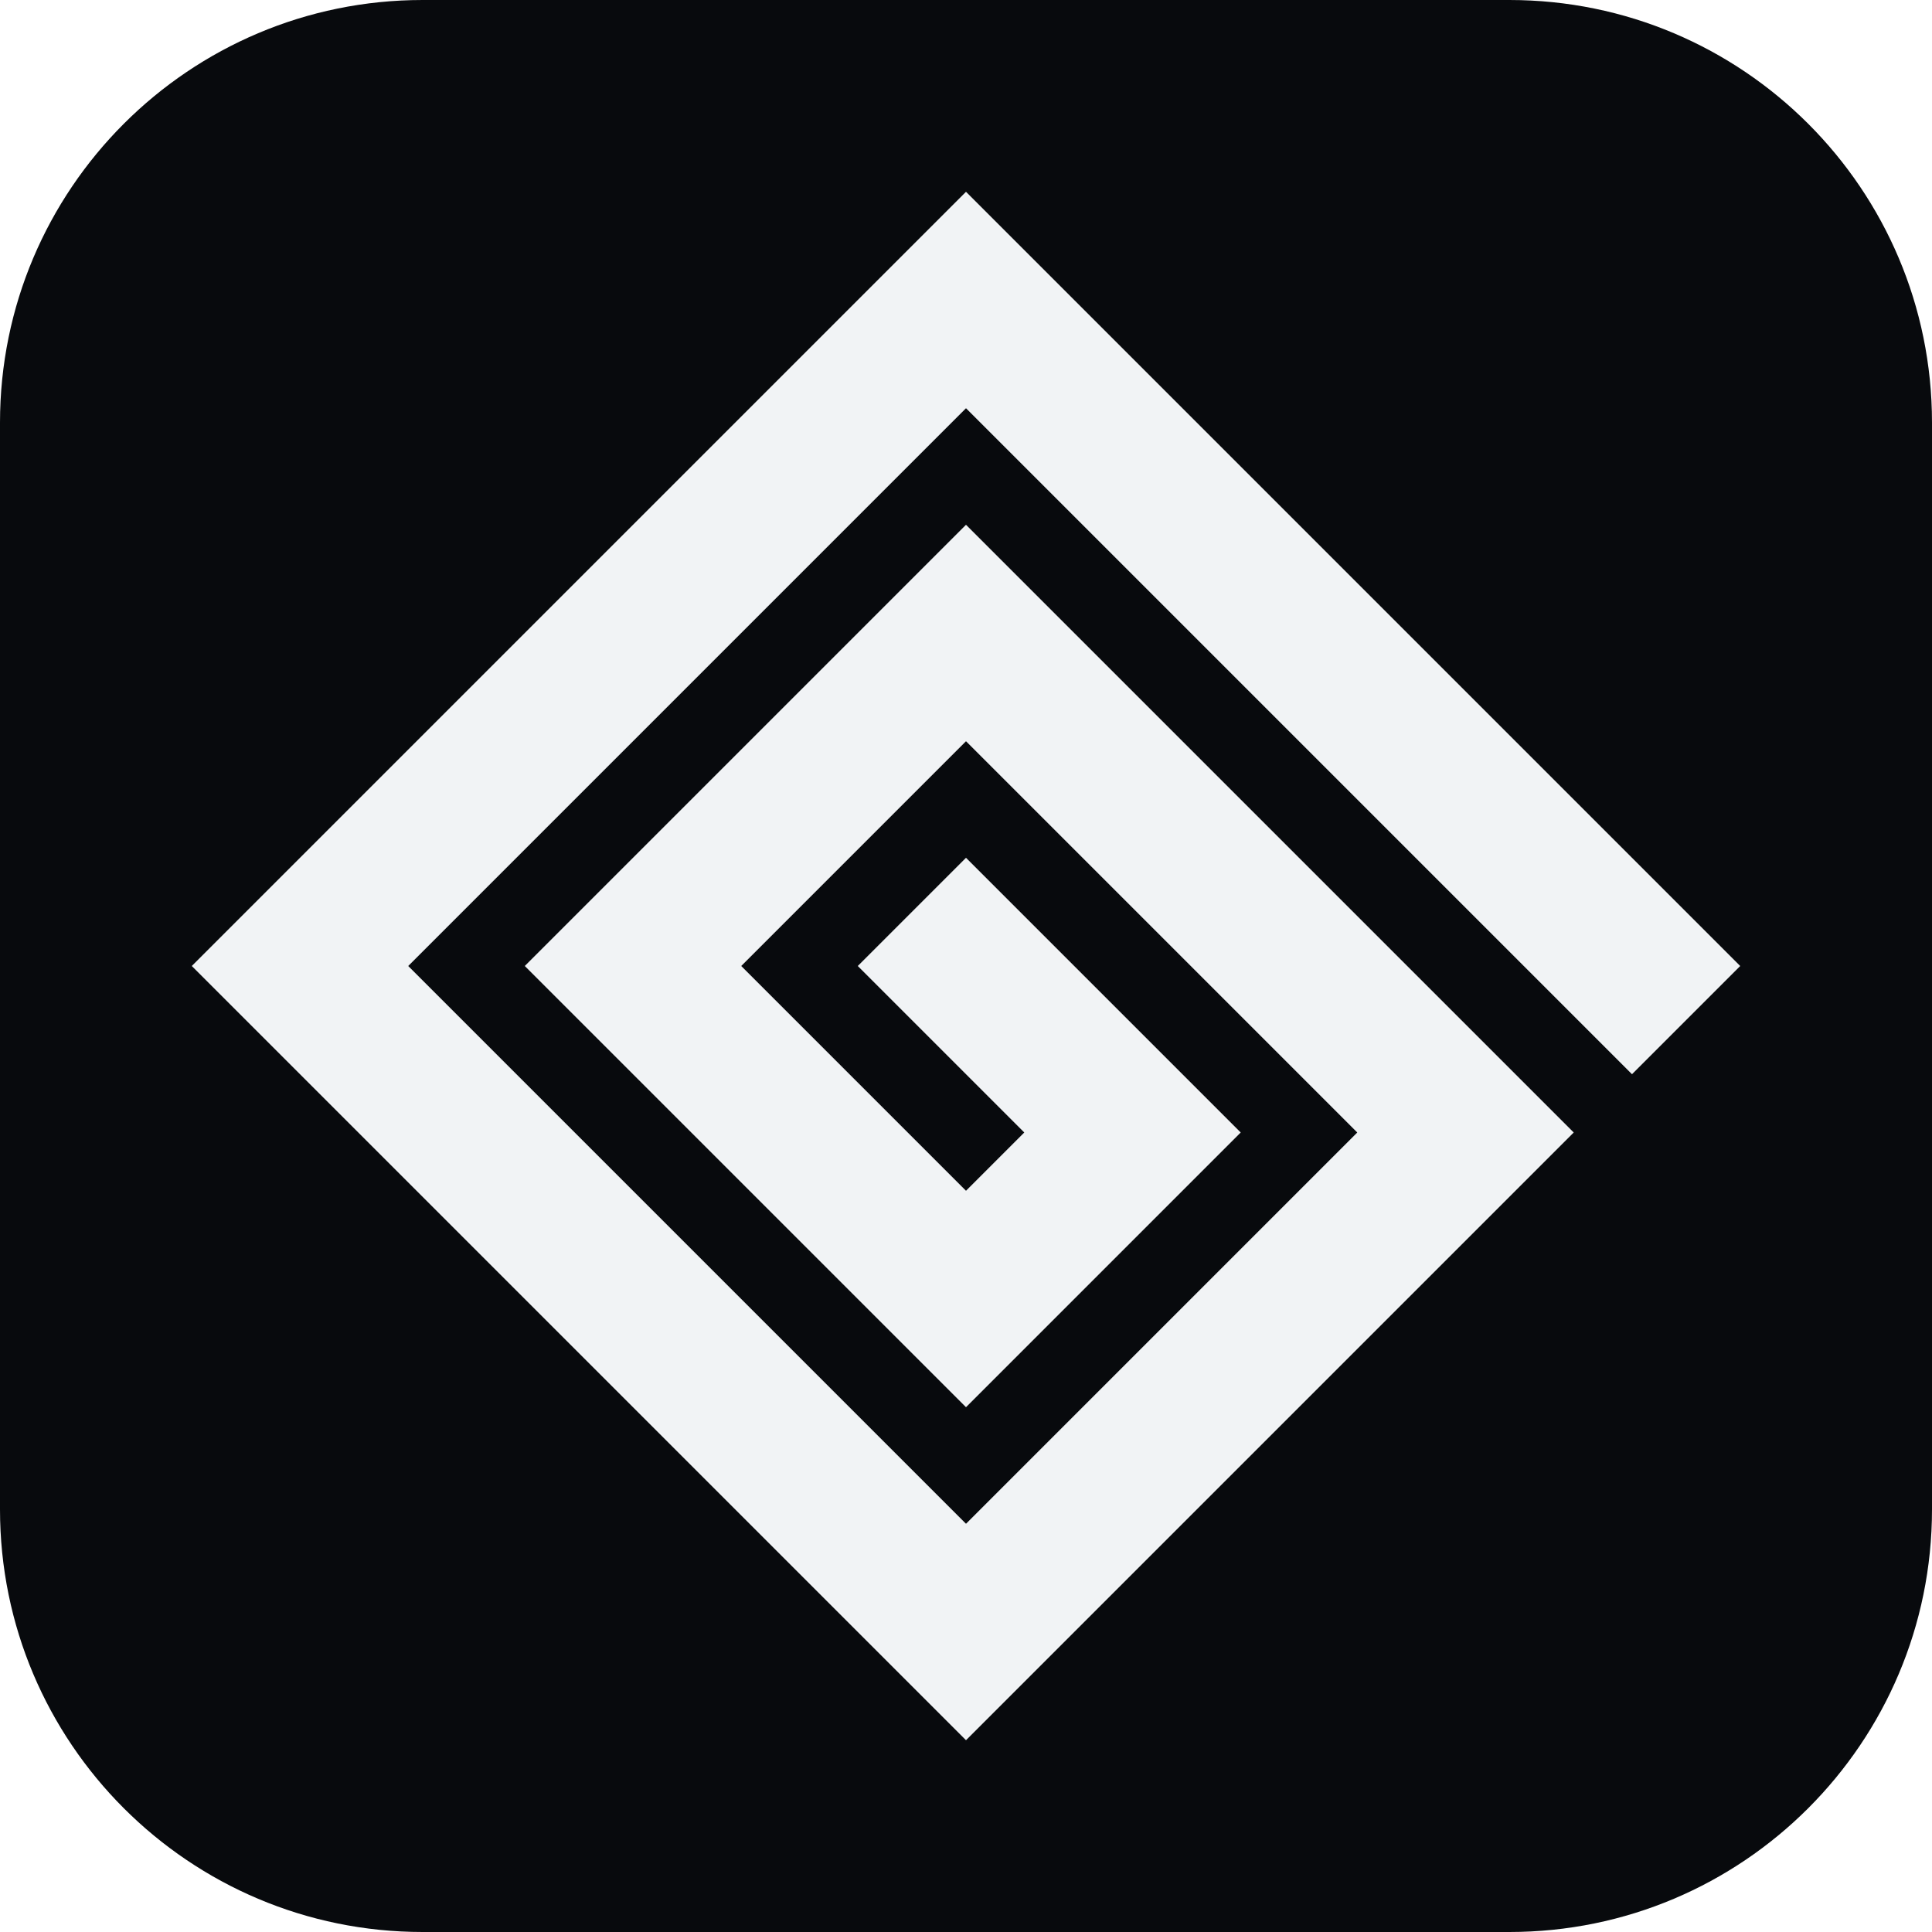
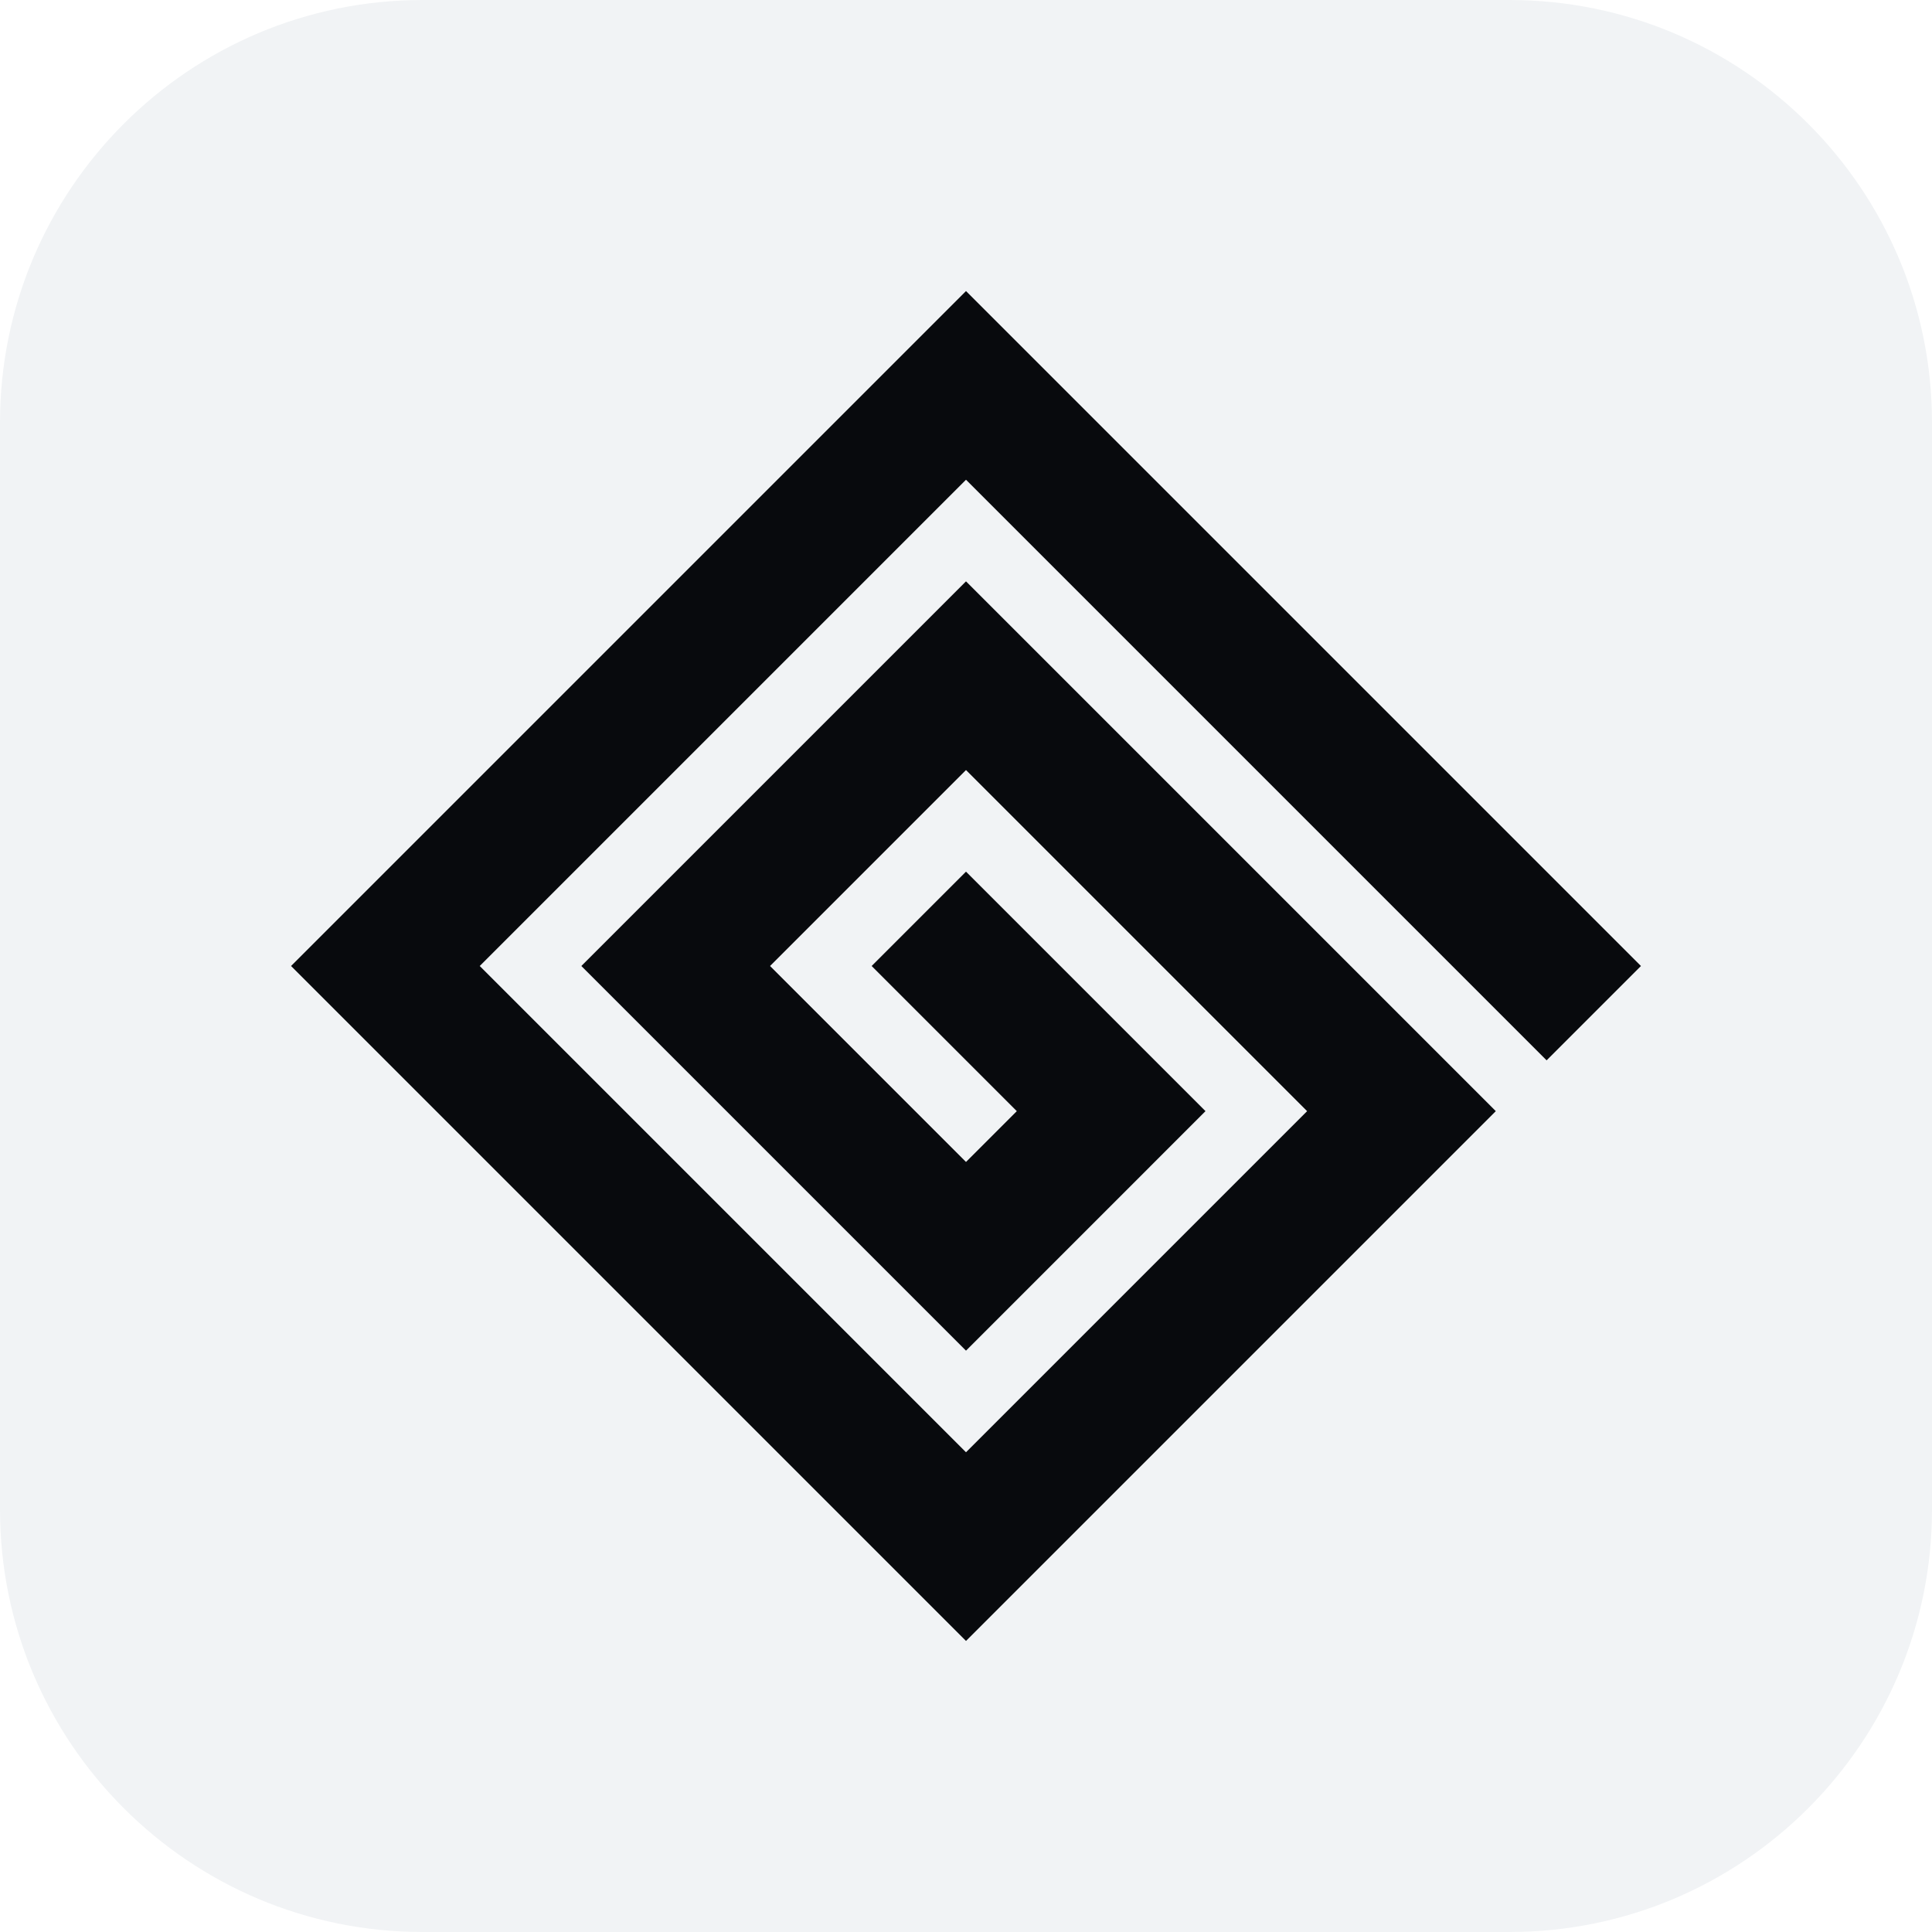
<svg xmlns="http://www.w3.org/2000/svg" viewBox="0 0 128 128">
-   <rect width="128" height="128" rx="28" fill="#080a0d" />
-   <path transform="translate(64 64) rotate(45) scale(.78) translate(-64 -64)" d="M64 64h20v20H44V44h60v60H24V24h80" fill="none" stroke="#f1f3f5" stroke-width="13" stroke-linecap="square" stroke-linejoin="miter" />
+   <rect width="128" height="128" rx="28" fill="#f1f3f5" />
+   <path transform="translate(64 64) rotate(45) scale(.68) translate(-64 -64)" d="M64 64h20v20H44V44h60v60H24V24h80" fill="none" stroke="#080a0d" stroke-width="13" stroke-linecap="square" stroke-linejoin="miter" />
</svg>
